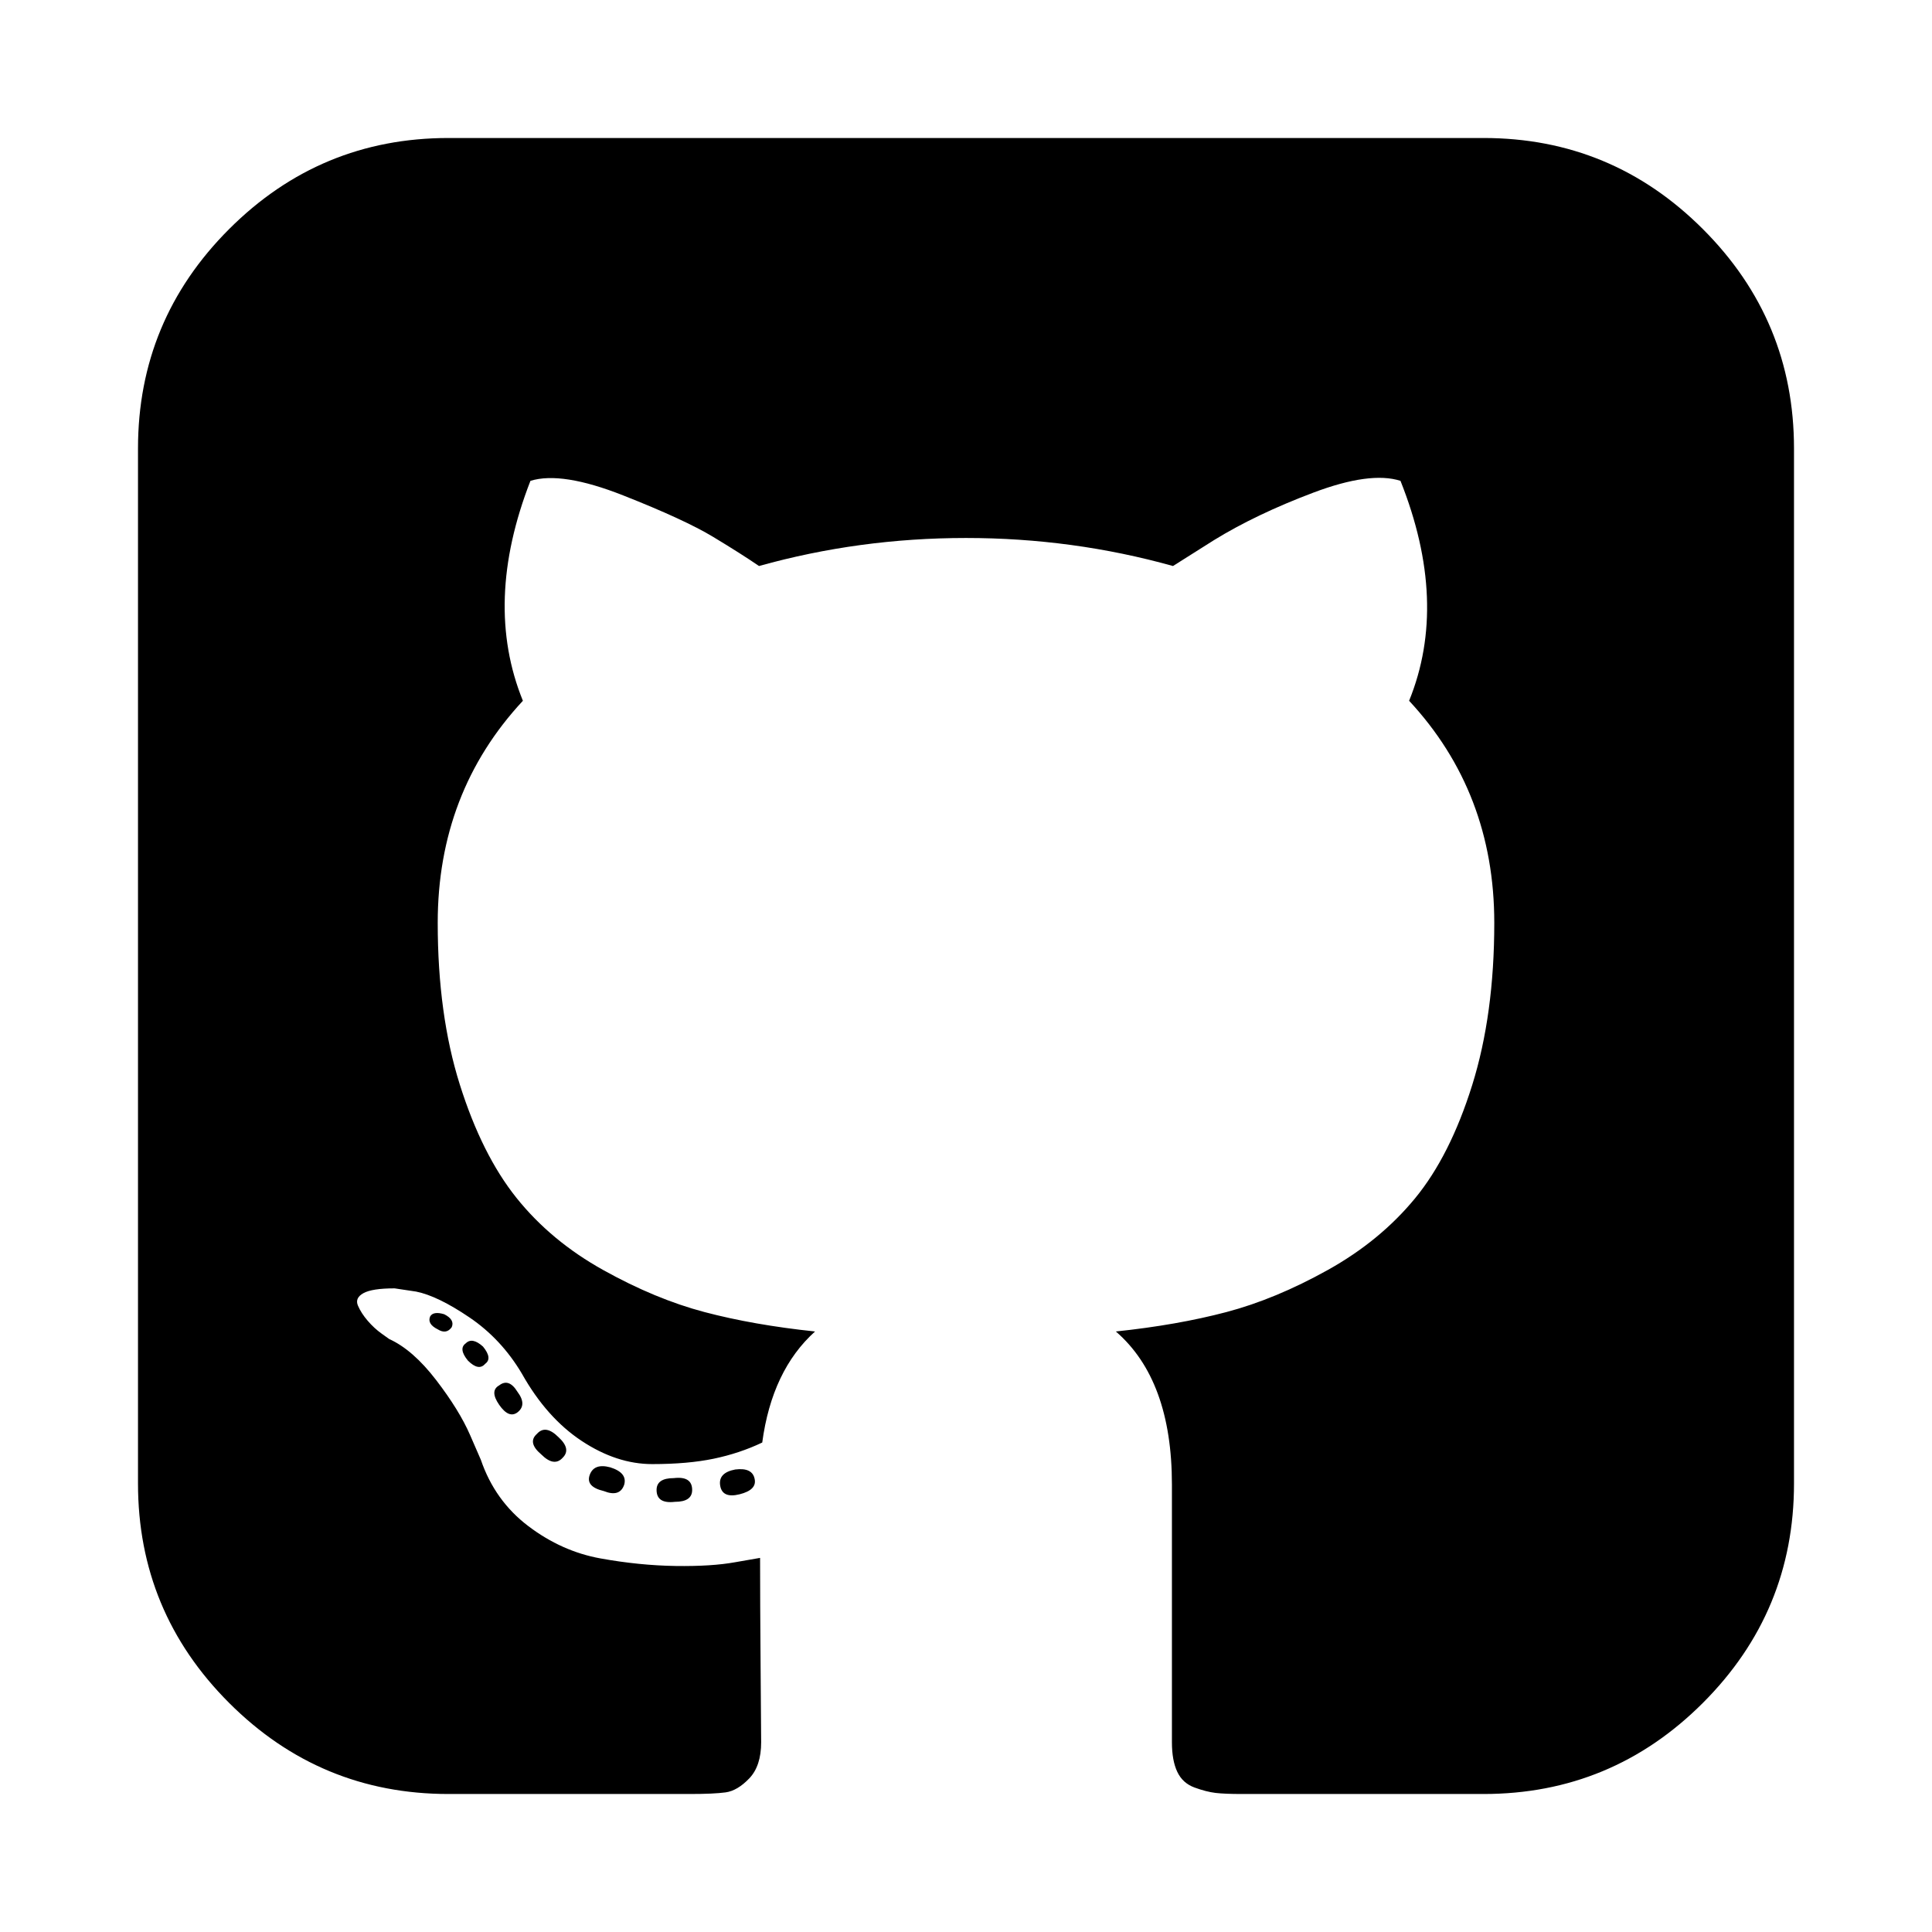
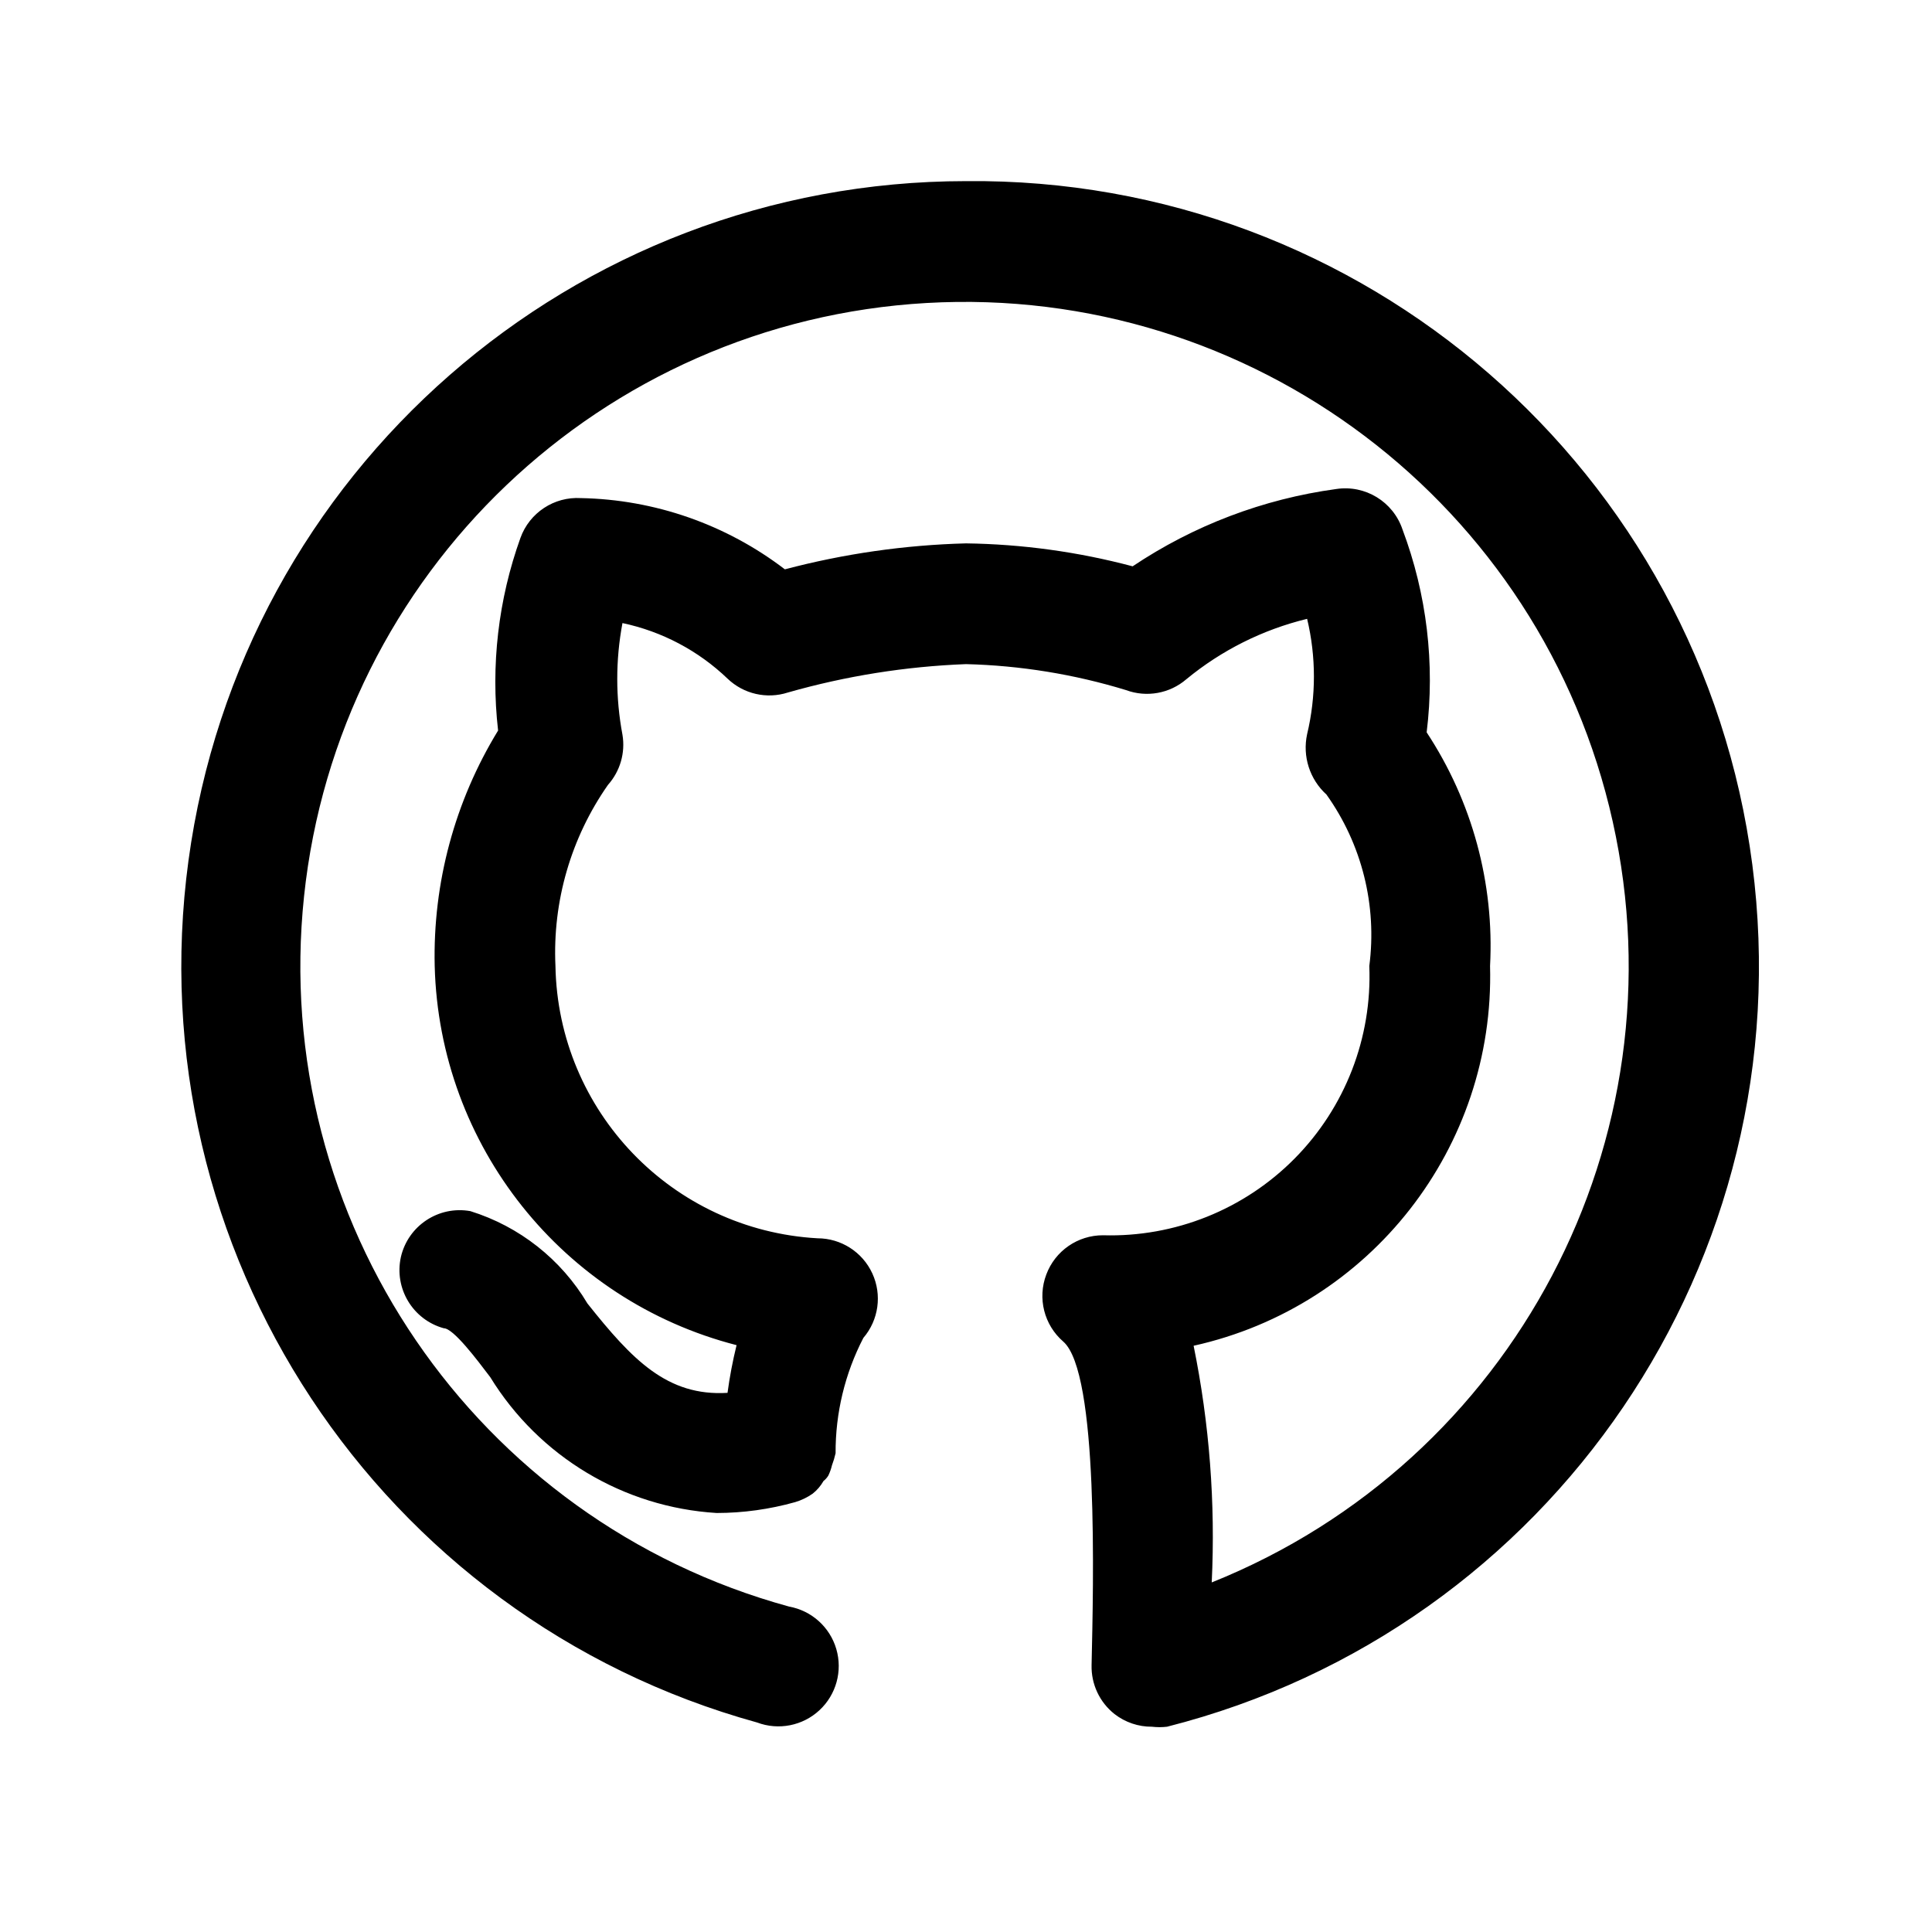
- <svg xmlns="http://www.w3.org/2000/svg" height="1792" viewBox="0 0 1792 1792" width="1792">
-   <path d="M522 1352q-8 9-20-3-13-11-4-19 8-9 20 3 12 11 4 19zm-42-61q9 12 0 19-8 6-17-7t0-18q9-7 17 6zm-61-60q-5 7-13 2-10-5-7-12 3-5 13-2 10 5 7 12zm31 34q-6 7-16-3-9-11-2-16 6-6 16 3 9 11 2 16zm129 112q-4 12-19 6-17-4-13-15t19-7q16 5 13 16zm63 5q0 11-16 11-17 2-17-11 0-11 16-11 17-2 17 11zm58-10q2 10-14 14t-18-8 14-15q16-2 18 9zm964-956v960q0 119-84.5 203.5t-203.5 84.5h-224q-16 0-24.5-1t-19.5-5-16-14.5-5-27.5v-239q0-97-52-142 57-6 102.5-18t94-39 81-66.5 53-105 20.5-150.5q0-121-79-206 37-91-8-204-28-9-81 11t-92 44l-38 24q-93-26-192-26t-192 26q-16-11-42.5-27t-83.5-38.5-86-13.5q-44 113-7 204-79 85-79 206 0 85 20.5 150t52.5 105 80.5 67 94 39 102.5 18q-40 36-49 103-21 10-45 15t-57 5-65.5-21.5-55.5-62.5q-19-32-48.5-52t-49.5-24l-20-3q-21 0-29 4.5t-5 11.5 9 14 13 12l7 5q22 10 43.5 38t31.5 51l10 23q13 38 44 61.5t67 30 69.5 7 55.5-3.5l23-4q0 38 .5 103t.5 68q0 22-11 33.5t-22 13-33 1.5h-224q-119 0-203.5-84.5t-84.5-203.5v-960q0-119 84.5-203.5t203.5-84.5h960q119 0 203.5 84.5t84.5 203.5z" />
+ <svg xmlns="http://www.w3.org/2000/svg" viewBox="0 0 32 32">
+   <path d="M16 3a13 13 0 0 0-3.46 25.53 1 1 0 1 0 .53-1.92 11 11 0 1 1 7-.4 15.85 15.85 0 0 0-.3-3.92A6.27 6.27 0 0 0 24.68 16a6.42 6.42 0 0 0-1.05-3.87 7.09 7.09 0 0 0-.4-3.36 1 1 0 0 0-1.1-.67 8 8 0 0 0-3.37 1.28A11.35 11.35 0 0 0 16 9a13.09 13.09 0 0 0-3 .43 5.74 5.74 0 0 0-3.38-1.18 1 1 0 0 0-1 .66 7.06 7.06 0 0 0-.37 3.19A7.15 7.15 0 0 0 7.2 16a6.66 6.66 0 0 0 5 6.28 7.43 7.43 0 0 0-.15.79c-1 .06-1.58-.55-2.32-1.48a3.45 3.45 0 0 0-1.94-1.53 1 1 0 0 0-1.15.76A1 1 0 0 0 7.35 22c.16 0 .55.52.77.81a4.74 4.74 0 0 0 3.75 2.25 4.83 4.83 0 0 0 1.3-.18 1 1 0 0 0 .29-.14.72.72 0 0 0 .18-.21.34.34 0 0 0 .08-.09.85.85 0 0 0 .06-.17 1.52 1.52 0 0 0 .06-.2 4.11 4.11 0 0 1 .46-1.91 1 1 0 0 0-.76-1.65A4.6 4.6 0 0 1 9.2 16a4.84 4.84 0 0 1 .87-3 1 1 0 0 0 .24-.83 5 5 0 0 1 0-1.85 3.59 3.59 0 0 1 1.74.92 1 1 0 0 0 1 .23A12.49 12.49 0 0 1 16 11a9.91 9.91 0 0 1 2.65.43 1 1 0 0 0 1-.18 5 5 0 0 1 2-1 4.11 4.11 0 0 1 0 1.91 1.05 1.05 0 0 0 .32 1 4 4 0 0 1 .71 2.84 4.29 4.29 0 0 1-4.41 4.46 1 1 0 0 0-.94.65 1 1 0 0 0 .28 1.11c.59.51.5 4 .47 5.36a1 1 0 0 0 .38.81 1 1 0 0 0 .62.21 1.07 1.07 0 0 0 .25 0A13 13 0 0 0 16 3Z" data-name="github coding dev developer" />
</svg>
